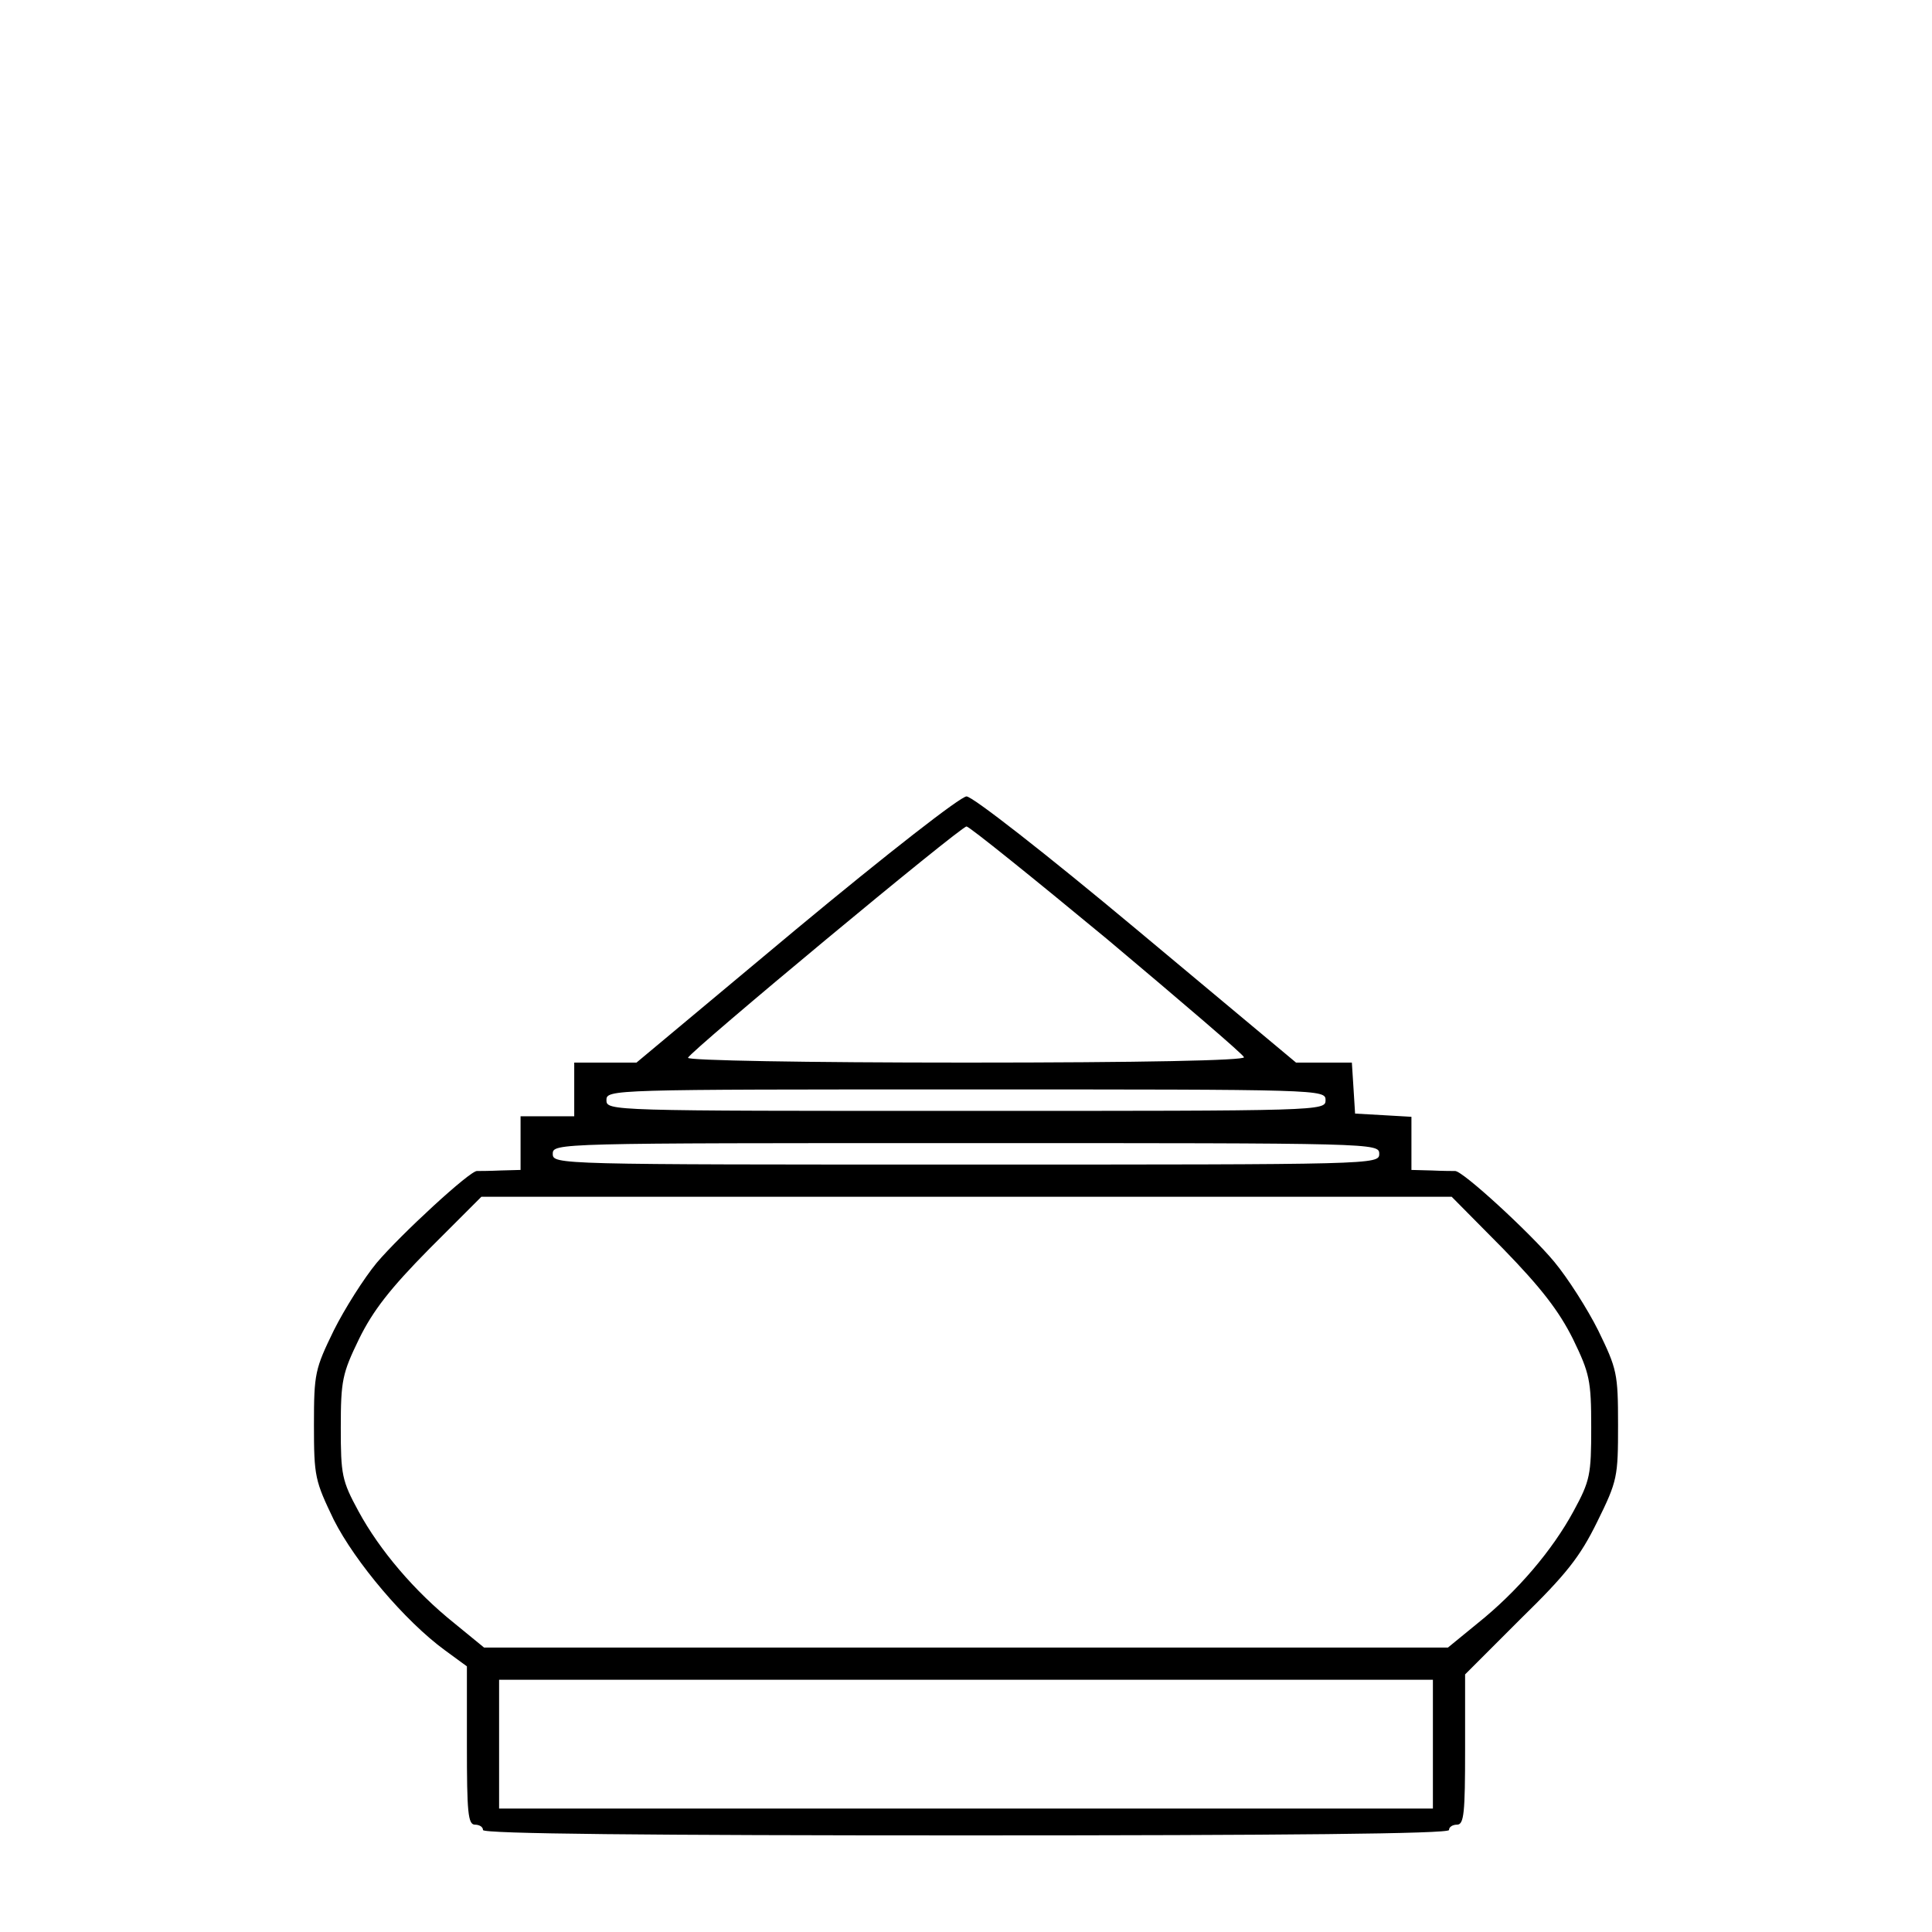
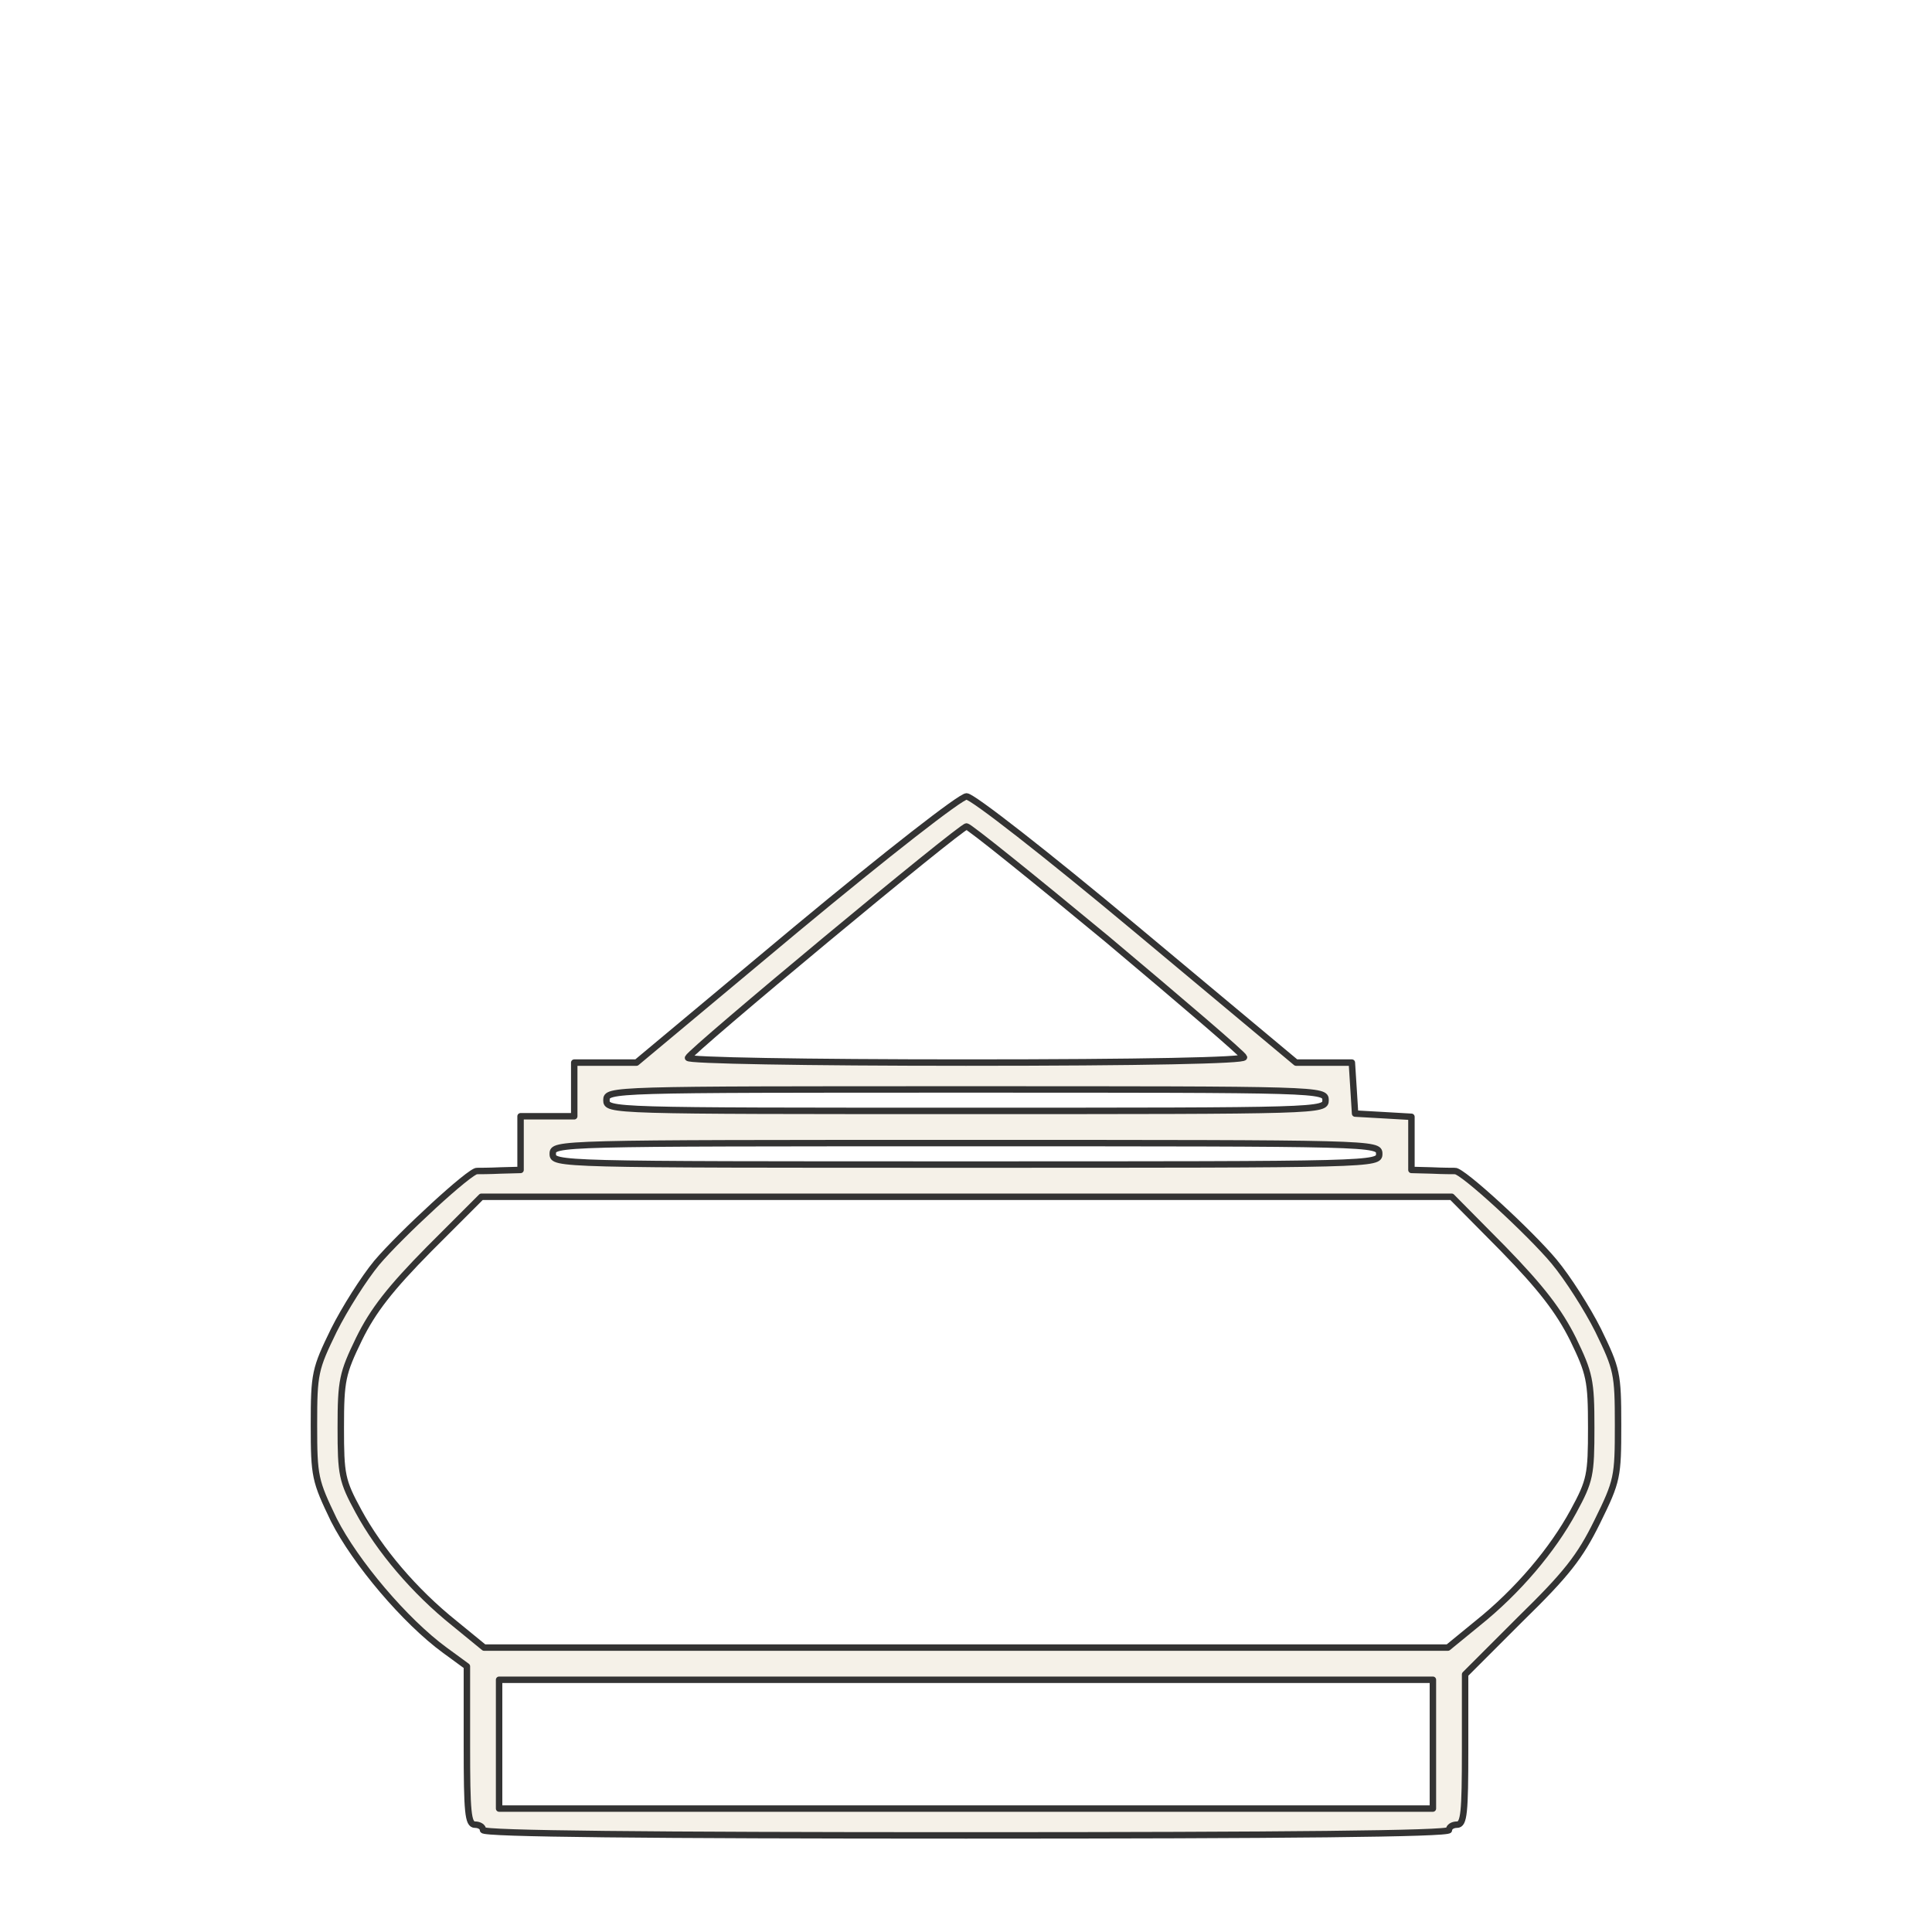
<svg xmlns="http://www.w3.org/2000/svg" version="1.0" width="360pt" height="360pt" viewBox="0 0 360 360" preserveAspectRatio="xMidYMid meet">
-   <g transform="translate(0,360) scale(0.1,-0.1)" fill="#000000" stroke="none">
+   <g transform="translate(0,360) scale(0.1,-0.1)" fill="#F5F1E8" stroke="#333333" stroke-width="12" stroke-linejoin="round">
    <path d="M1483 1868 l-297 -248 -58 0 -58 0 0 -50 0 -50 -50 0 -50 0 0 -50 0 -50 -37 -1 c-21 -1 -41 -1 -44 -1 -12 2 -143 -119 -187 -171 -24 -29 -60 -86 -80 -126 -35 -72 -37 -80 -37 -176 0 -97 2 -104 37 -177 40 -79 133 -189 207 -243 l41 -30 0 -147 c0 -125 2 -148 15 -148 8 0 15 -4 15 -10 0 -7 307 -10 900 -10 593 0 900 3 900 10 0 6 7 10 15 10 13 0 15 22 15 140 l0 140 103 103 c86 84 111 116 143 181 38 77 39 84 39 181 0 96 -2 104 -37 176 -20 40 -57 98 -82 128 -44 53 -172 171 -185 169 -3 0 -23 0 -43 1 l-38 1 0 49 0 50 -52 3 -53 3 -3 48 -3 47 -52 0 -52 0 -297 248 c-170 142 -306 248 -317 248 -11 0 -147 -106 -318 -248z m580 -18 c138 -116 254 -215 255 -220 2 -6 -189 -10 -518 -10 -301 0 -520 4 -518 9 5 13 508 431 519 431 5 0 123 -95 262 -210z m407 -300 c0 -20 -7 -20 -670 -20 -663 0 -670 0 -670 20 0 20 7 20 670 20 663 0 670 0 670 -20z m100 -100 c0 -20 -7 -20 -770 -20 -763 0 -770 0 -770 20 0 20 7 20 770 20 763 0 770 0 770 -20z m231 -177 c71 -73 104 -116 130 -168 31 -64 34 -77 34 -165 0 -88 -2 -99 -33 -156 -39 -72 -104 -149 -179 -209 l-55 -45 -898 0 -898 0 -55 45 c-75 60 -140 137 -179 209 -31 57 -33 68 -33 156 0 88 3 101 34 165 26 53 58 94 131 168 l97 97 904 0 904 0 96 -97z m-131 -923 l0 -120 -870 0 -870 0 0 120 0 120 870 0 870 0 0 -120z" />
  </g>
</svg>
